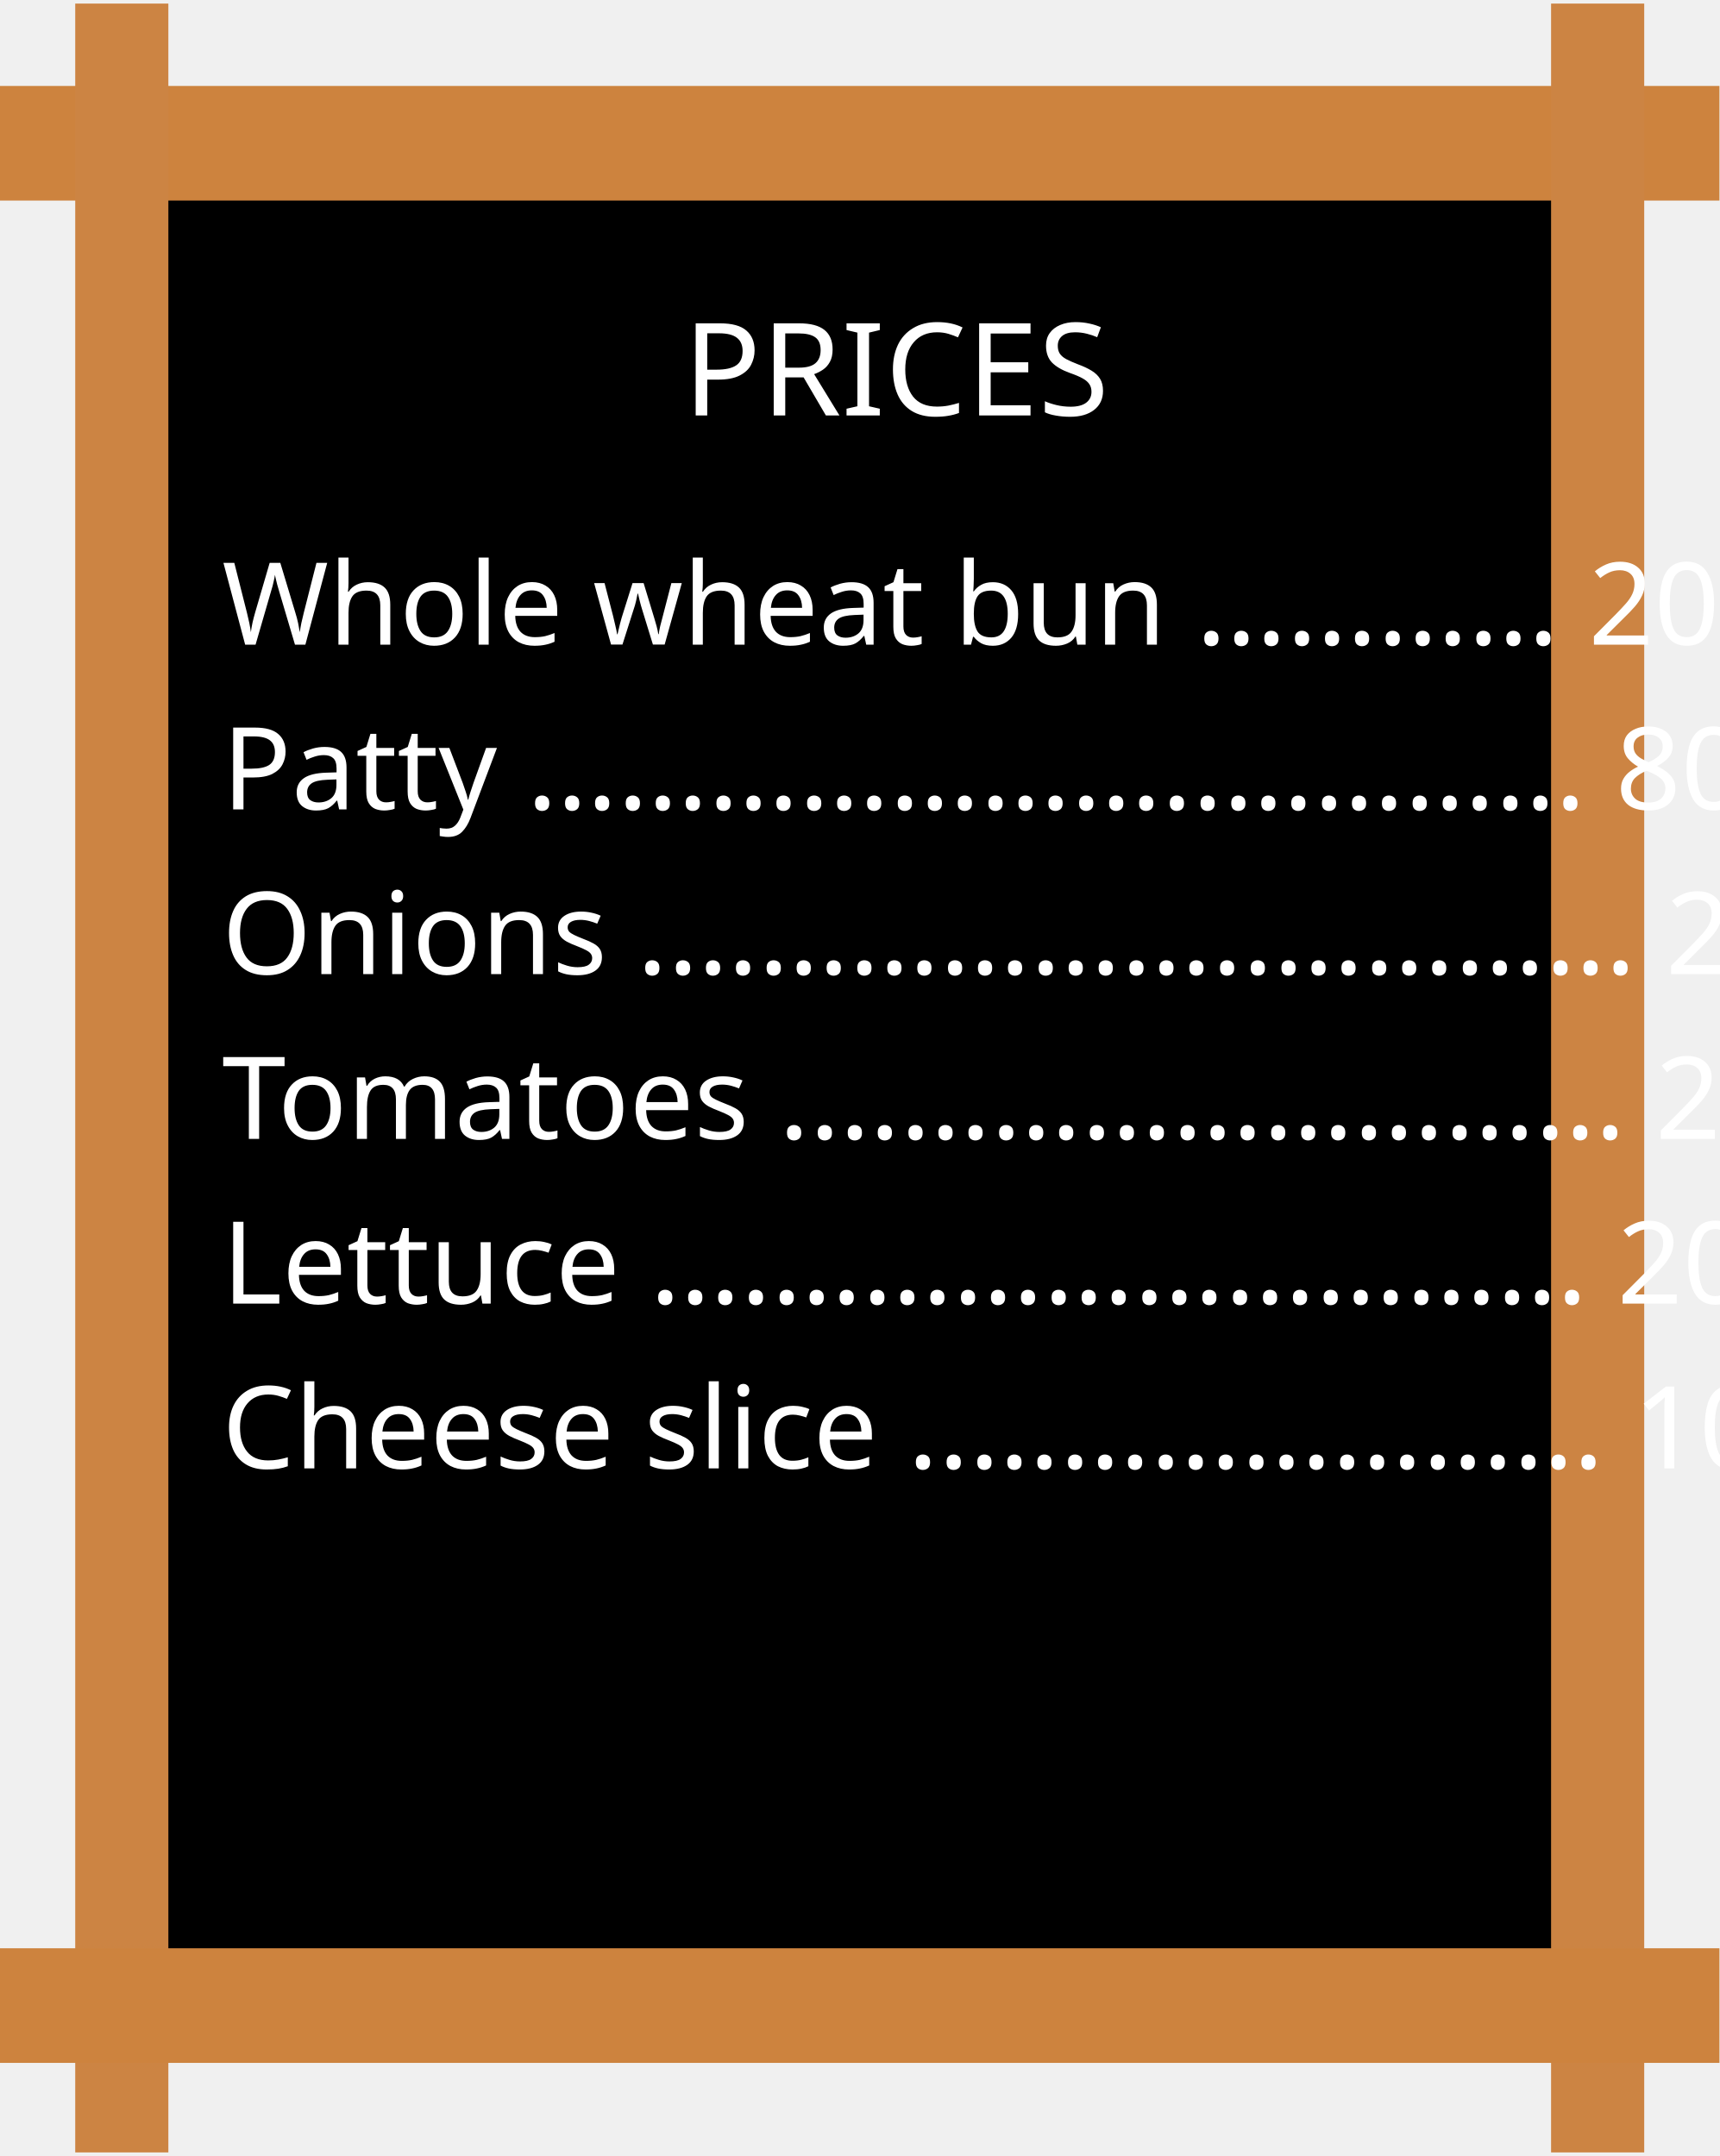
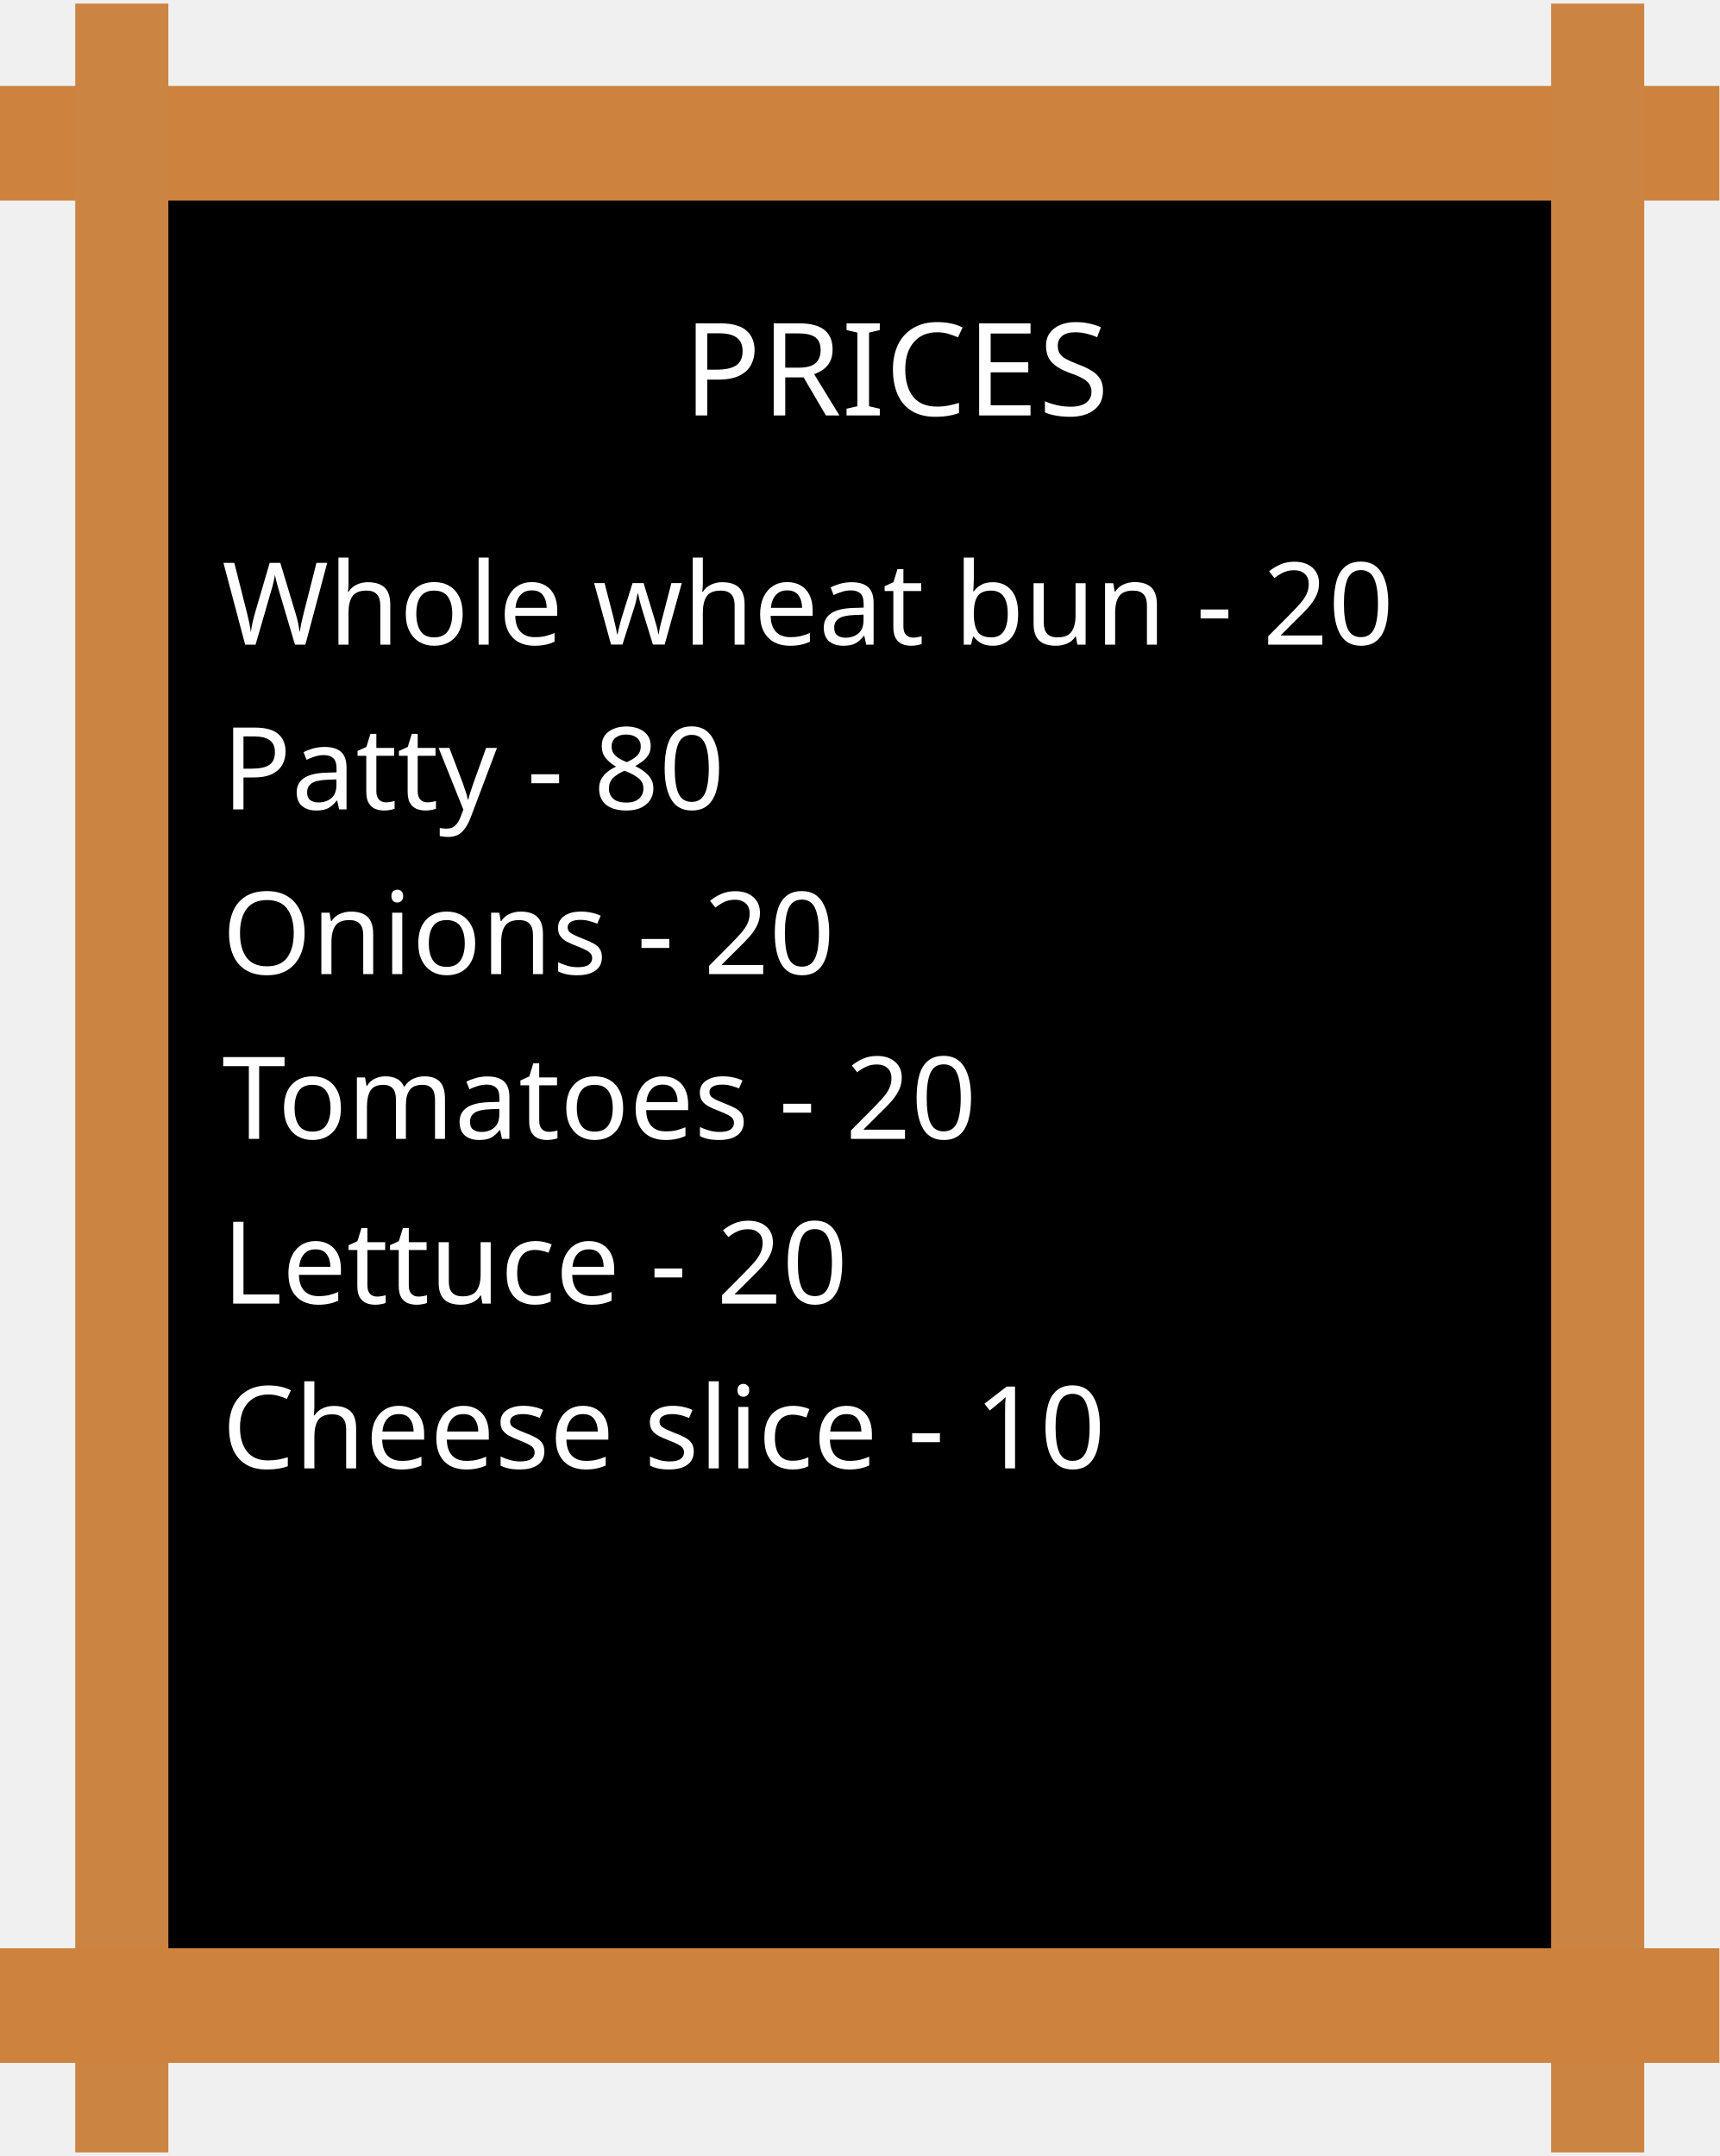
<svg xmlns="http://www.w3.org/2000/svg" width="240" height="301" viewBox="0 0 240 301">
  <g fill="none" fill-rule="evenodd">
    <path fill="#000" d="M18 21h205v260H18z" />
    <path fill="#CD833E" d="M0 12h240v16H0z" />
    <path fill="#CC8443" d="M23.5.5v300h-13V.5zM229.5.5v300h-13V.5z" />
    <path fill="#CD833E" d="M0 272h240v16H0z" />
    <text fill="#FFF" font-family="MarkerFelt-Thin, Marker Felt" font-size="18" font-weight="300">
      <tspan x="95.354" y="58">PRICES</tspan>
    </text>
    <text fill="#FFF" font-family="MarkerFelt-Thin, Marker Felt" font-size="16" font-weight="300">
-       <tspan x="31" y="90">Whole wheat bun ………… 20</tspan>
+       <tspan x="31" y="90">Whole wheat bun - 20</tspan>
    </text>
    <text fill="#FFF" font-family="MarkerFelt-Thin, Marker Felt" font-size="16" font-weight="300">
-       <tspan x="31" y="113">Patty …………………..………… 80</tspan>
+       <tspan x="31" y="113">Patty - 80</tspan>
    </text>
    <text fill="#FFF" font-family="MarkerFelt-Thin, Marker Felt" font-size="16" font-weight="300">
-       <tspan x="31" y="136">Onions .………………..………… 20</tspan>
+       <tspan x="31" y="136">Onions - 20</tspan>
    </text>
    <text fill="#FFF" font-family="MarkerFelt-Thin, Marker Felt" font-size="16" font-weight="300">
-       <tspan x="31" y="159">Tomatoes .……………………… 20</tspan>
+       <tspan x="31" y="159">Tomatoes - 20</tspan>
    </text>
    <text fill="#FFF" font-family="MarkerFelt-Thin, Marker Felt" font-size="16" font-weight="300">
-       <tspan x="31" y="182">Lettuce ….……………………… 20</tspan>
+       <tspan x="31" y="182">Lettuce - 20</tspan>
    </text>
    <text fill="#FFF" font-family="MarkerFelt-Thin, Marker Felt" font-size="16" font-weight="300">
-       <tspan x="31" y="205">Cheese slice ..………………… 10</tspan>
+       <tspan x="31" y="205">Cheese slice - 10</tspan>
    </text>
  </g>
</svg>
